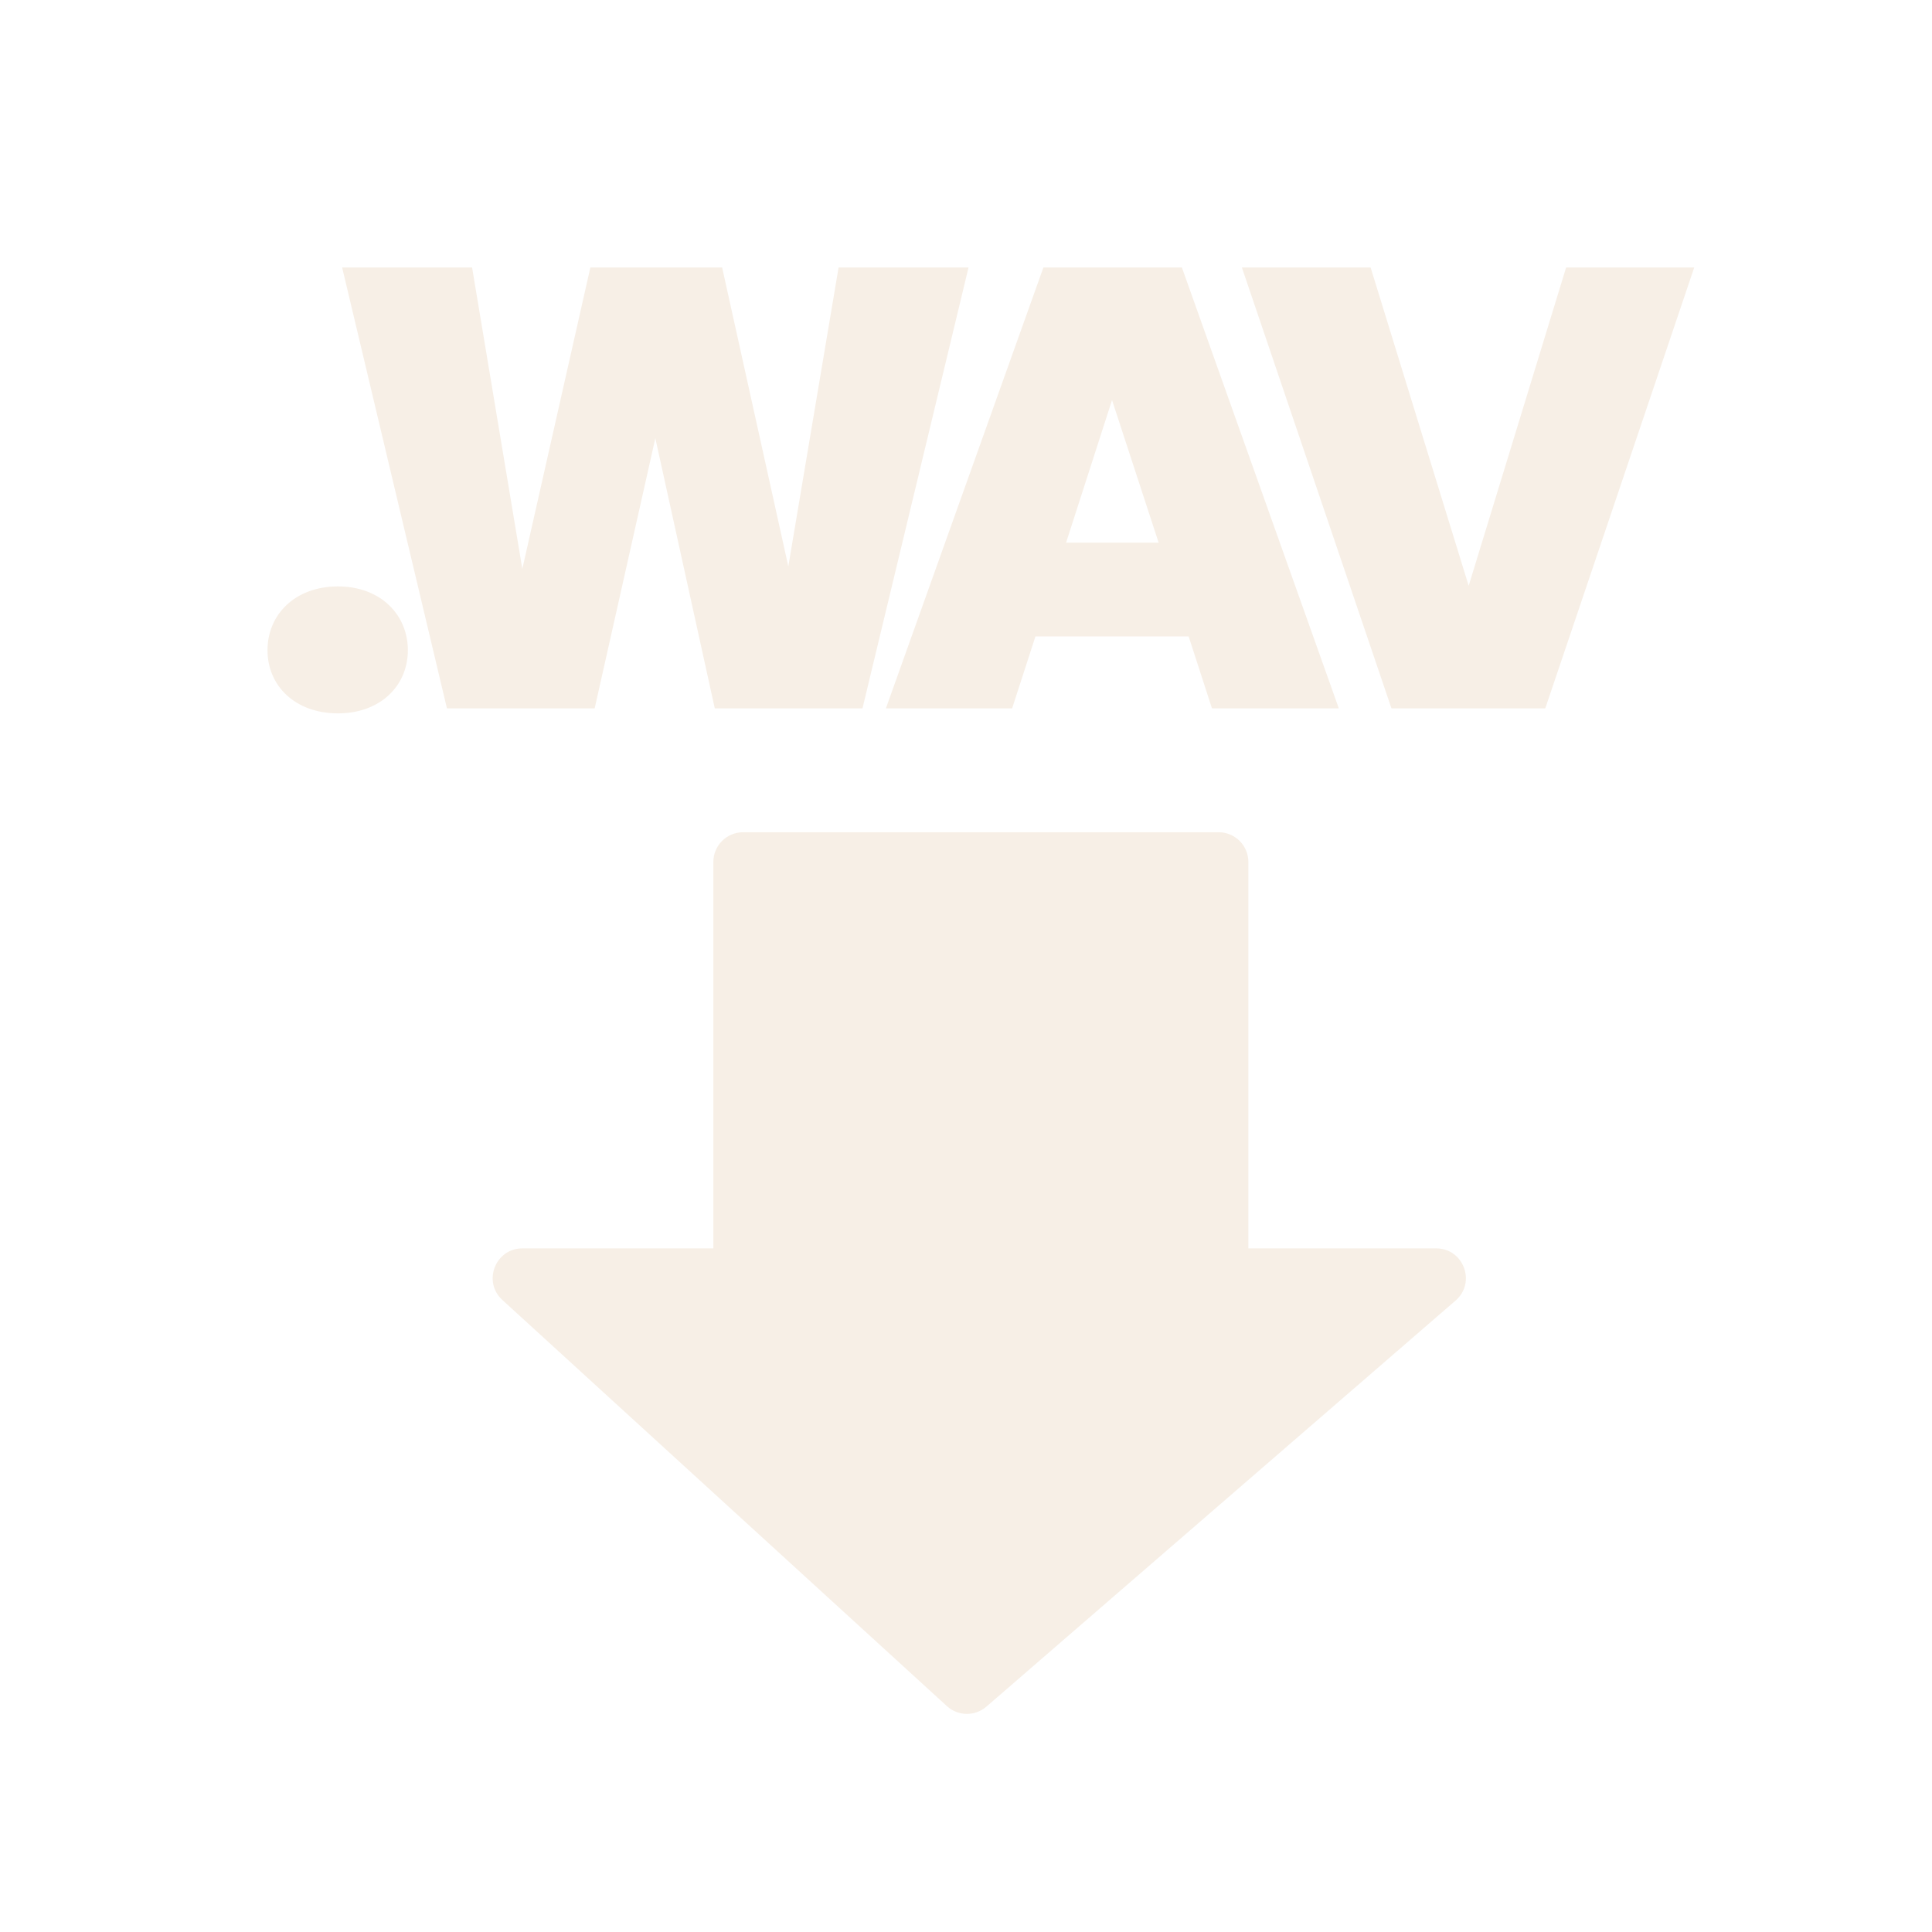
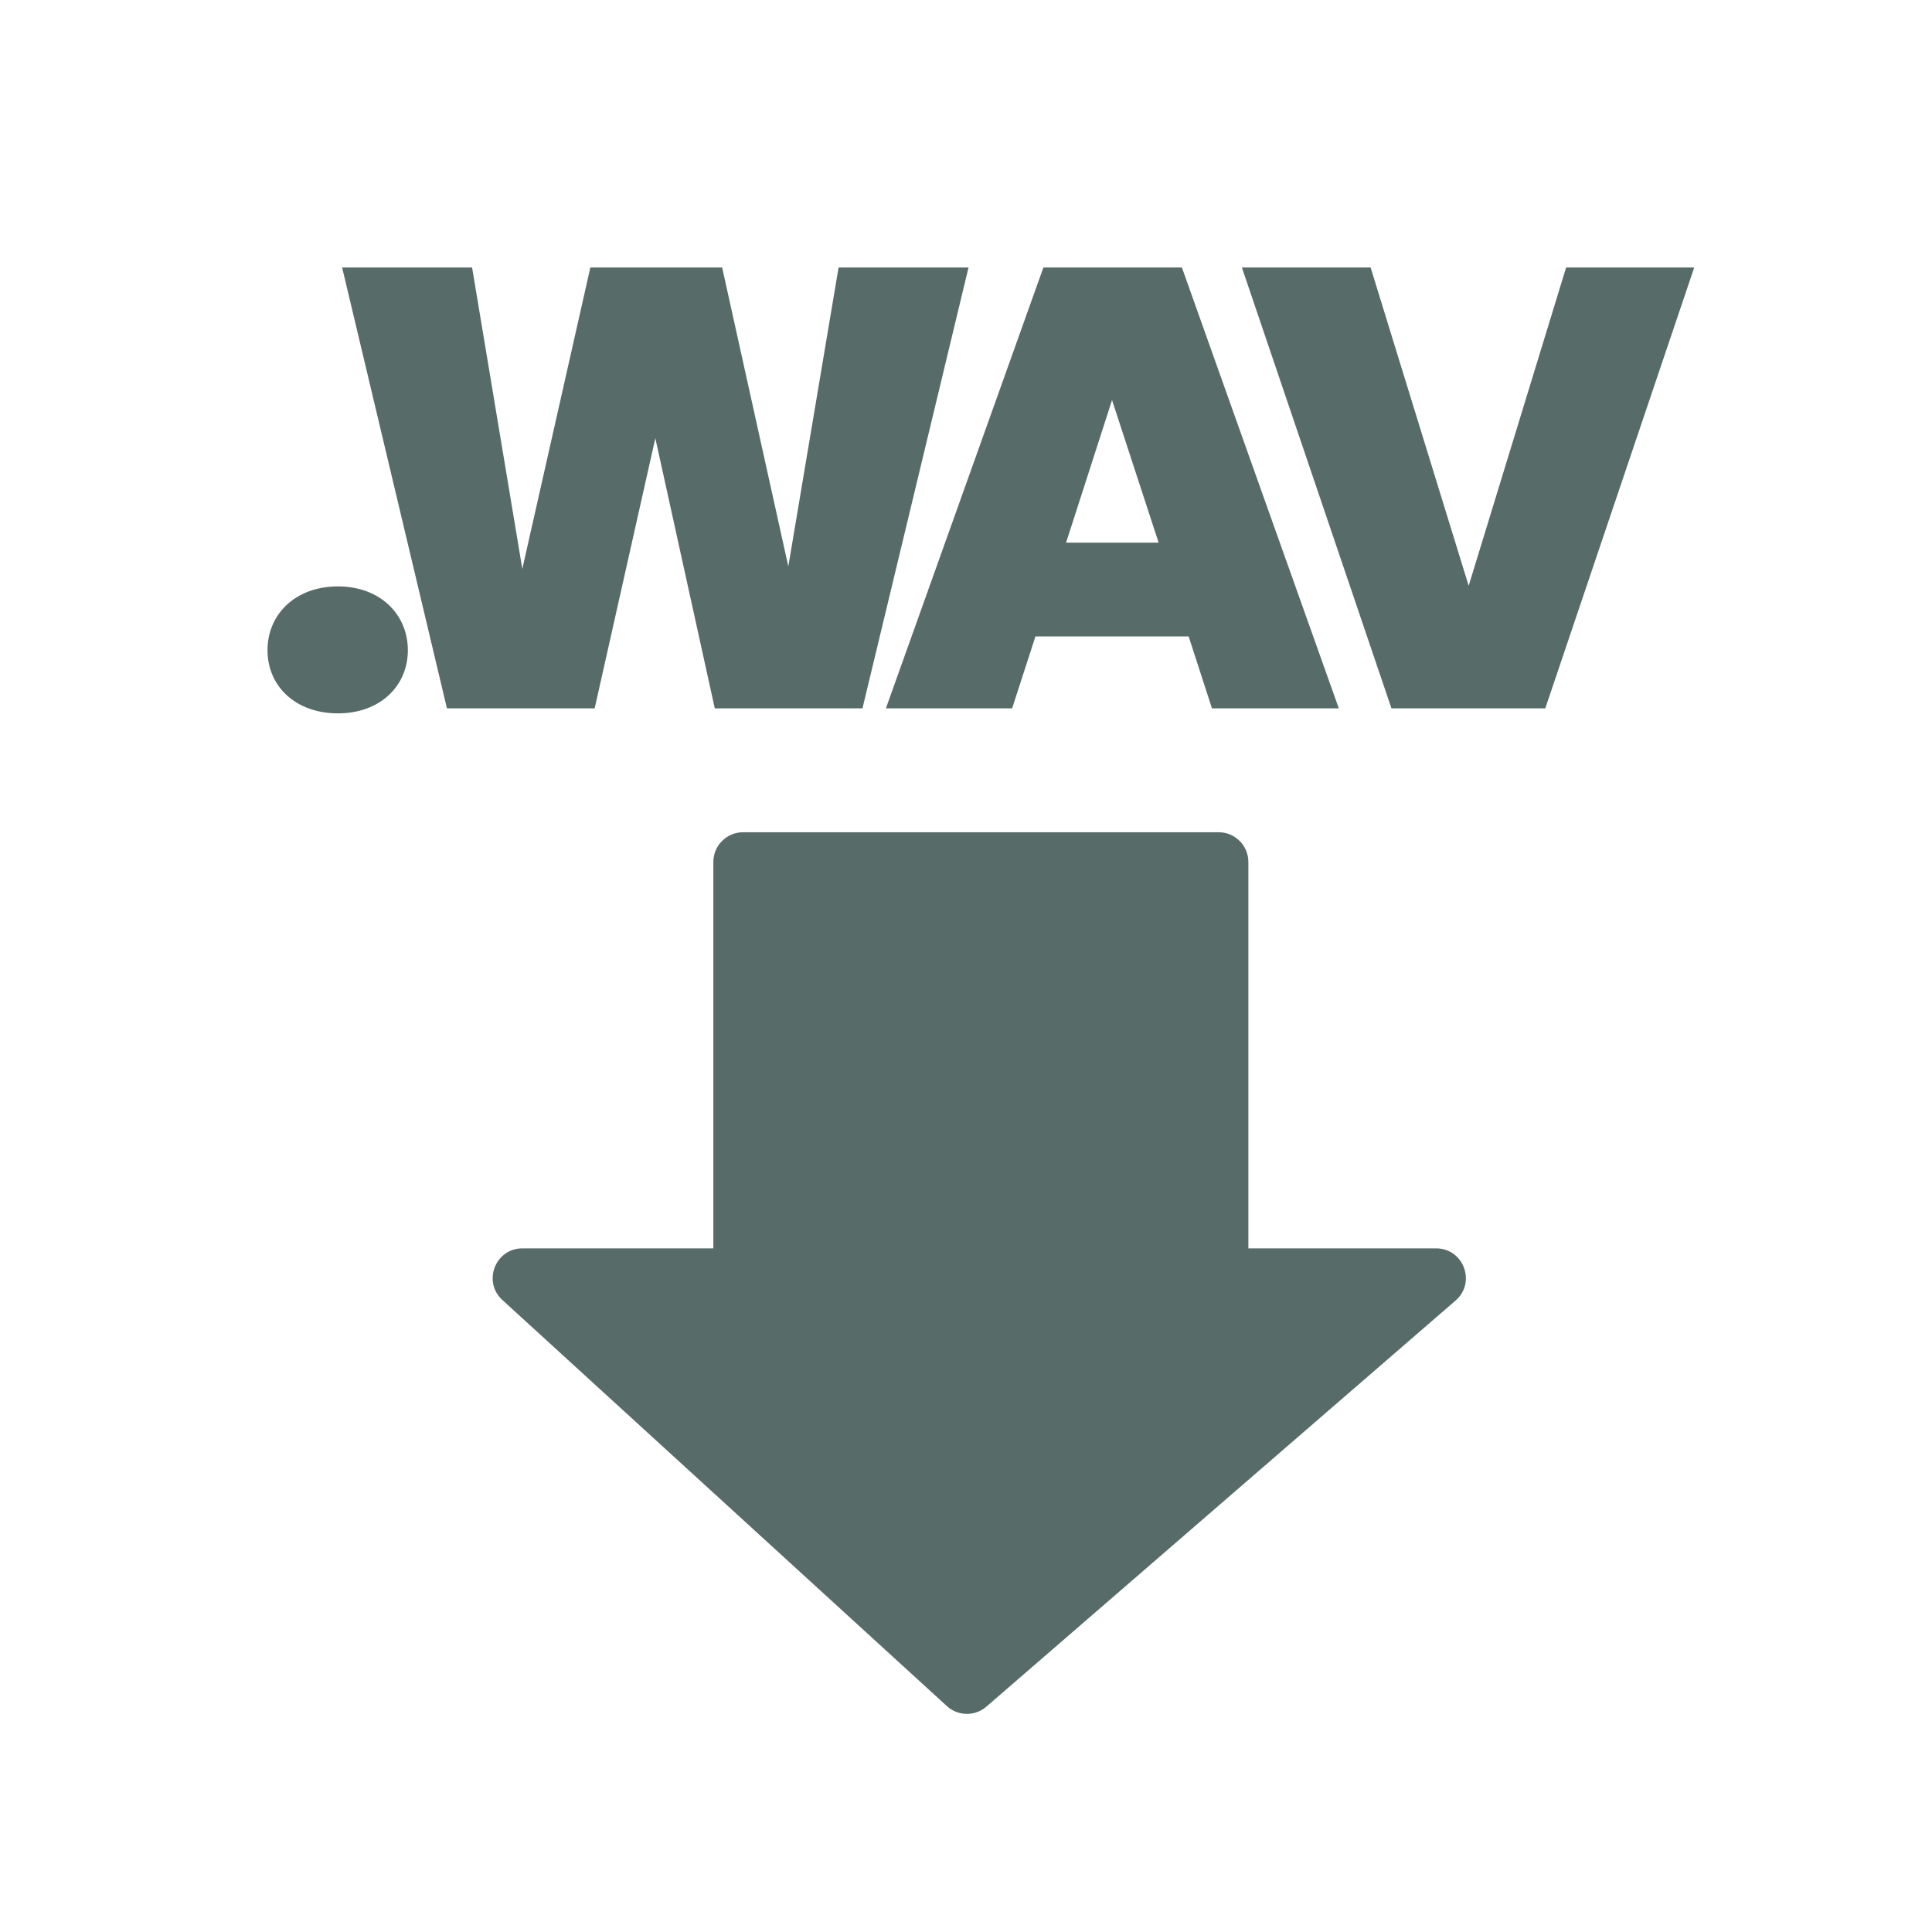
<svg xmlns="http://www.w3.org/2000/svg" width="65" height="65" viewBox="0 0 65 65" fill="none">
-   <path d="M24 29C24 28.448 24.448 28 25 28H41C41.552 28 42 28.448 42 29V42C42 42.552 41.552 43 41 43H25C24.448 43 24 42.552 24 42V29Z" fill="#F7EFE6" />
-   <path d="M48.971 43.756C49.671 43.15 49.243 42 48.316 42H17.577C16.664 42 16.229 43.123 16.903 43.738L31.857 57.4C32.231 57.742 32.802 57.75 33.186 57.418L48.971 43.756Z" fill="#F7EFE6" />
-   <path d="M13.722 21.875C13.722 20.676 12.794 19.729 11.371 19.729C9.928 19.729 9 20.676 9 21.875C9 23.074 9.928 24 11.371 24C12.794 24 13.722 23.074 13.722 21.875ZM15.037 23.832H20.007L22.048 14.743L24.048 23.832H29.017L32.585 9H28.213L26.522 19.056L24.296 9H19.862L17.573 19.14L15.883 9H11.511L15.037 23.832ZM40.775 23.832H45.043L39.764 9H35.104L29.805 23.832H34.052L34.836 21.412H39.991L40.775 23.832ZM38.981 18.257H35.867L37.413 13.46L38.981 18.257ZM49.412 19.708L46.113 9H41.782L46.814 23.832H51.989L57 9H52.69L49.412 19.708Z" fill="#F7EFE6" />
+   <path d="M24 29C24 28.448 24.448 28 25 28H41C41.552 28 42 28.448 42 29V42C42 42.552 41.552 43 41 43H25C24.448 43 24 42.552 24 42V29Z" fill="#576B68" />
+   <path d="M48.971 43.756C49.671 43.15 49.243 42 48.316 42H17.577C16.664 42 16.229 43.123 16.903 43.738L31.857 57.4C32.231 57.742 32.802 57.75 33.186 57.418L48.971 43.756Z" fill="#576B68" />
+   <path d="M13.722 21.875C13.722 20.676 12.794 19.729 11.371 19.729C9.928 19.729 9 20.676 9 21.875C9 23.074 9.928 24 11.371 24C12.794 24 13.722 23.074 13.722 21.875ZM15.037 23.832H20.007L22.048 14.743L24.048 23.832H29.017L32.585 9H28.213L26.522 19.056L24.296 9H19.862L17.573 19.14L15.883 9H11.511L15.037 23.832ZM40.775 23.832H45.043L39.764 9H35.104L29.805 23.832H34.052L34.836 21.412H39.991L40.775 23.832ZM38.981 18.257H35.867L37.413 13.46L38.981 18.257ZM49.412 19.708L46.113 9H41.782L46.814 23.832H51.989L57 9H52.69L49.412 19.708Z" fill="#576B68" />
</svg>
